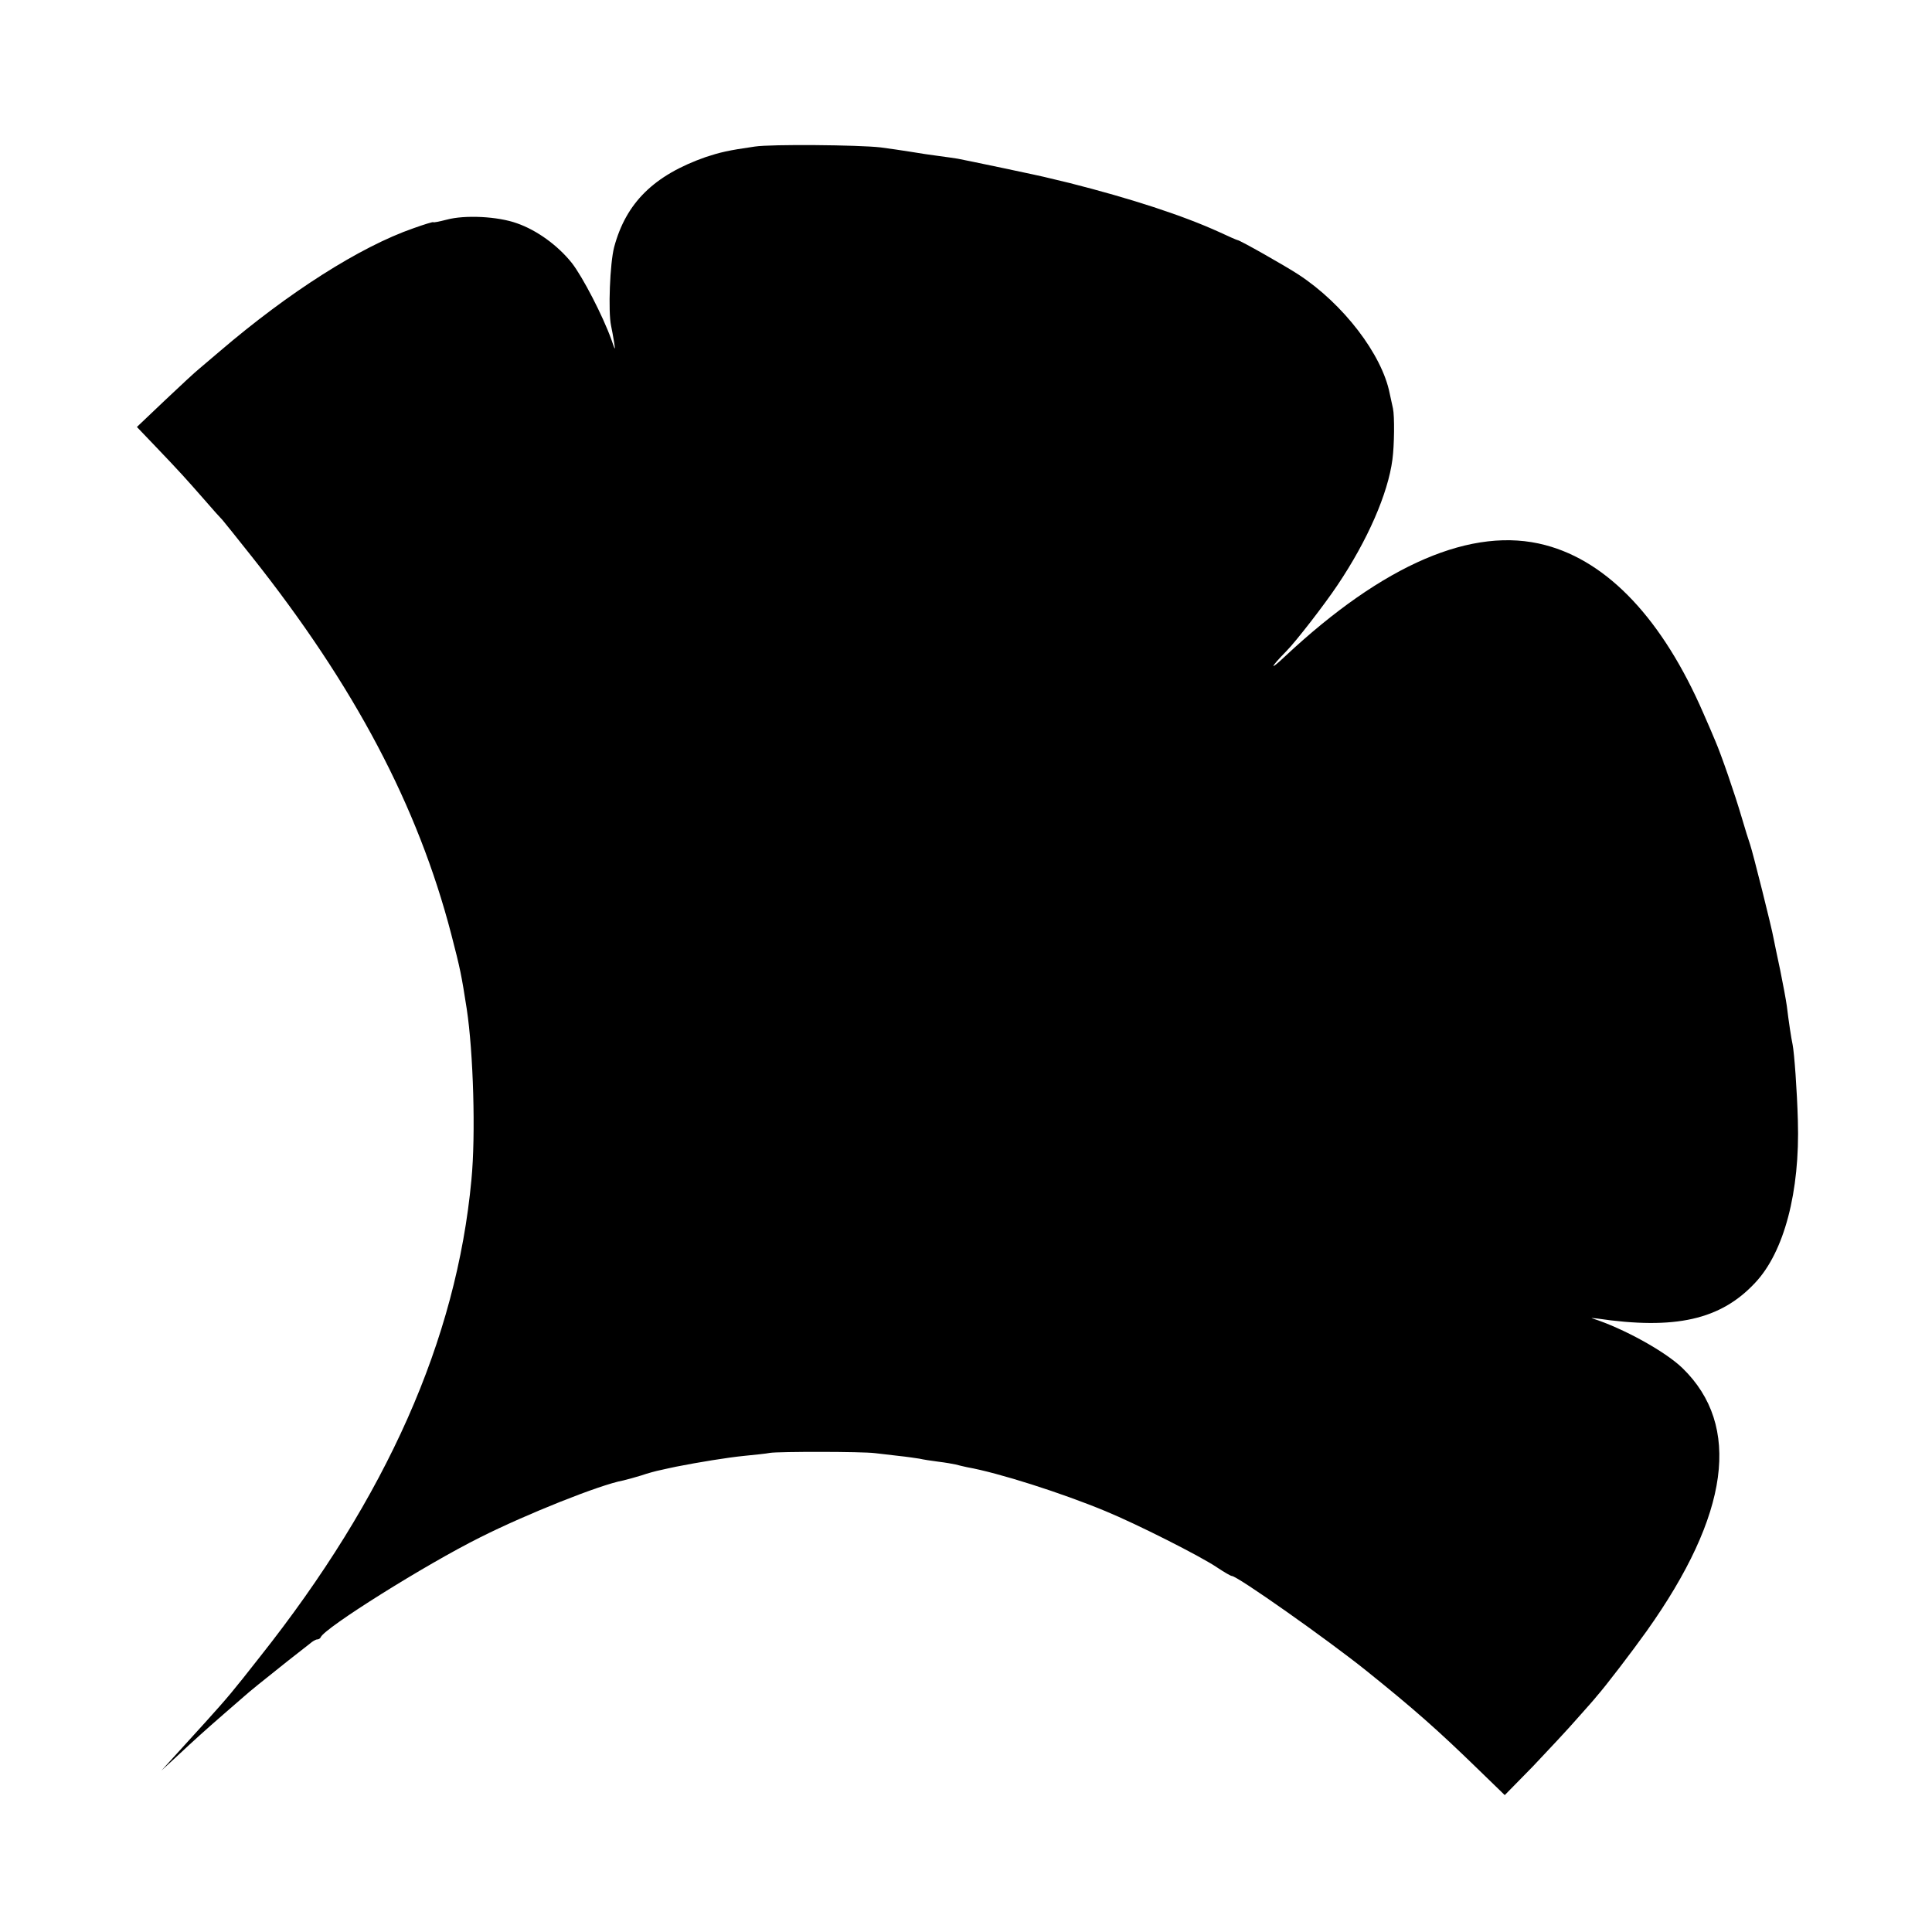
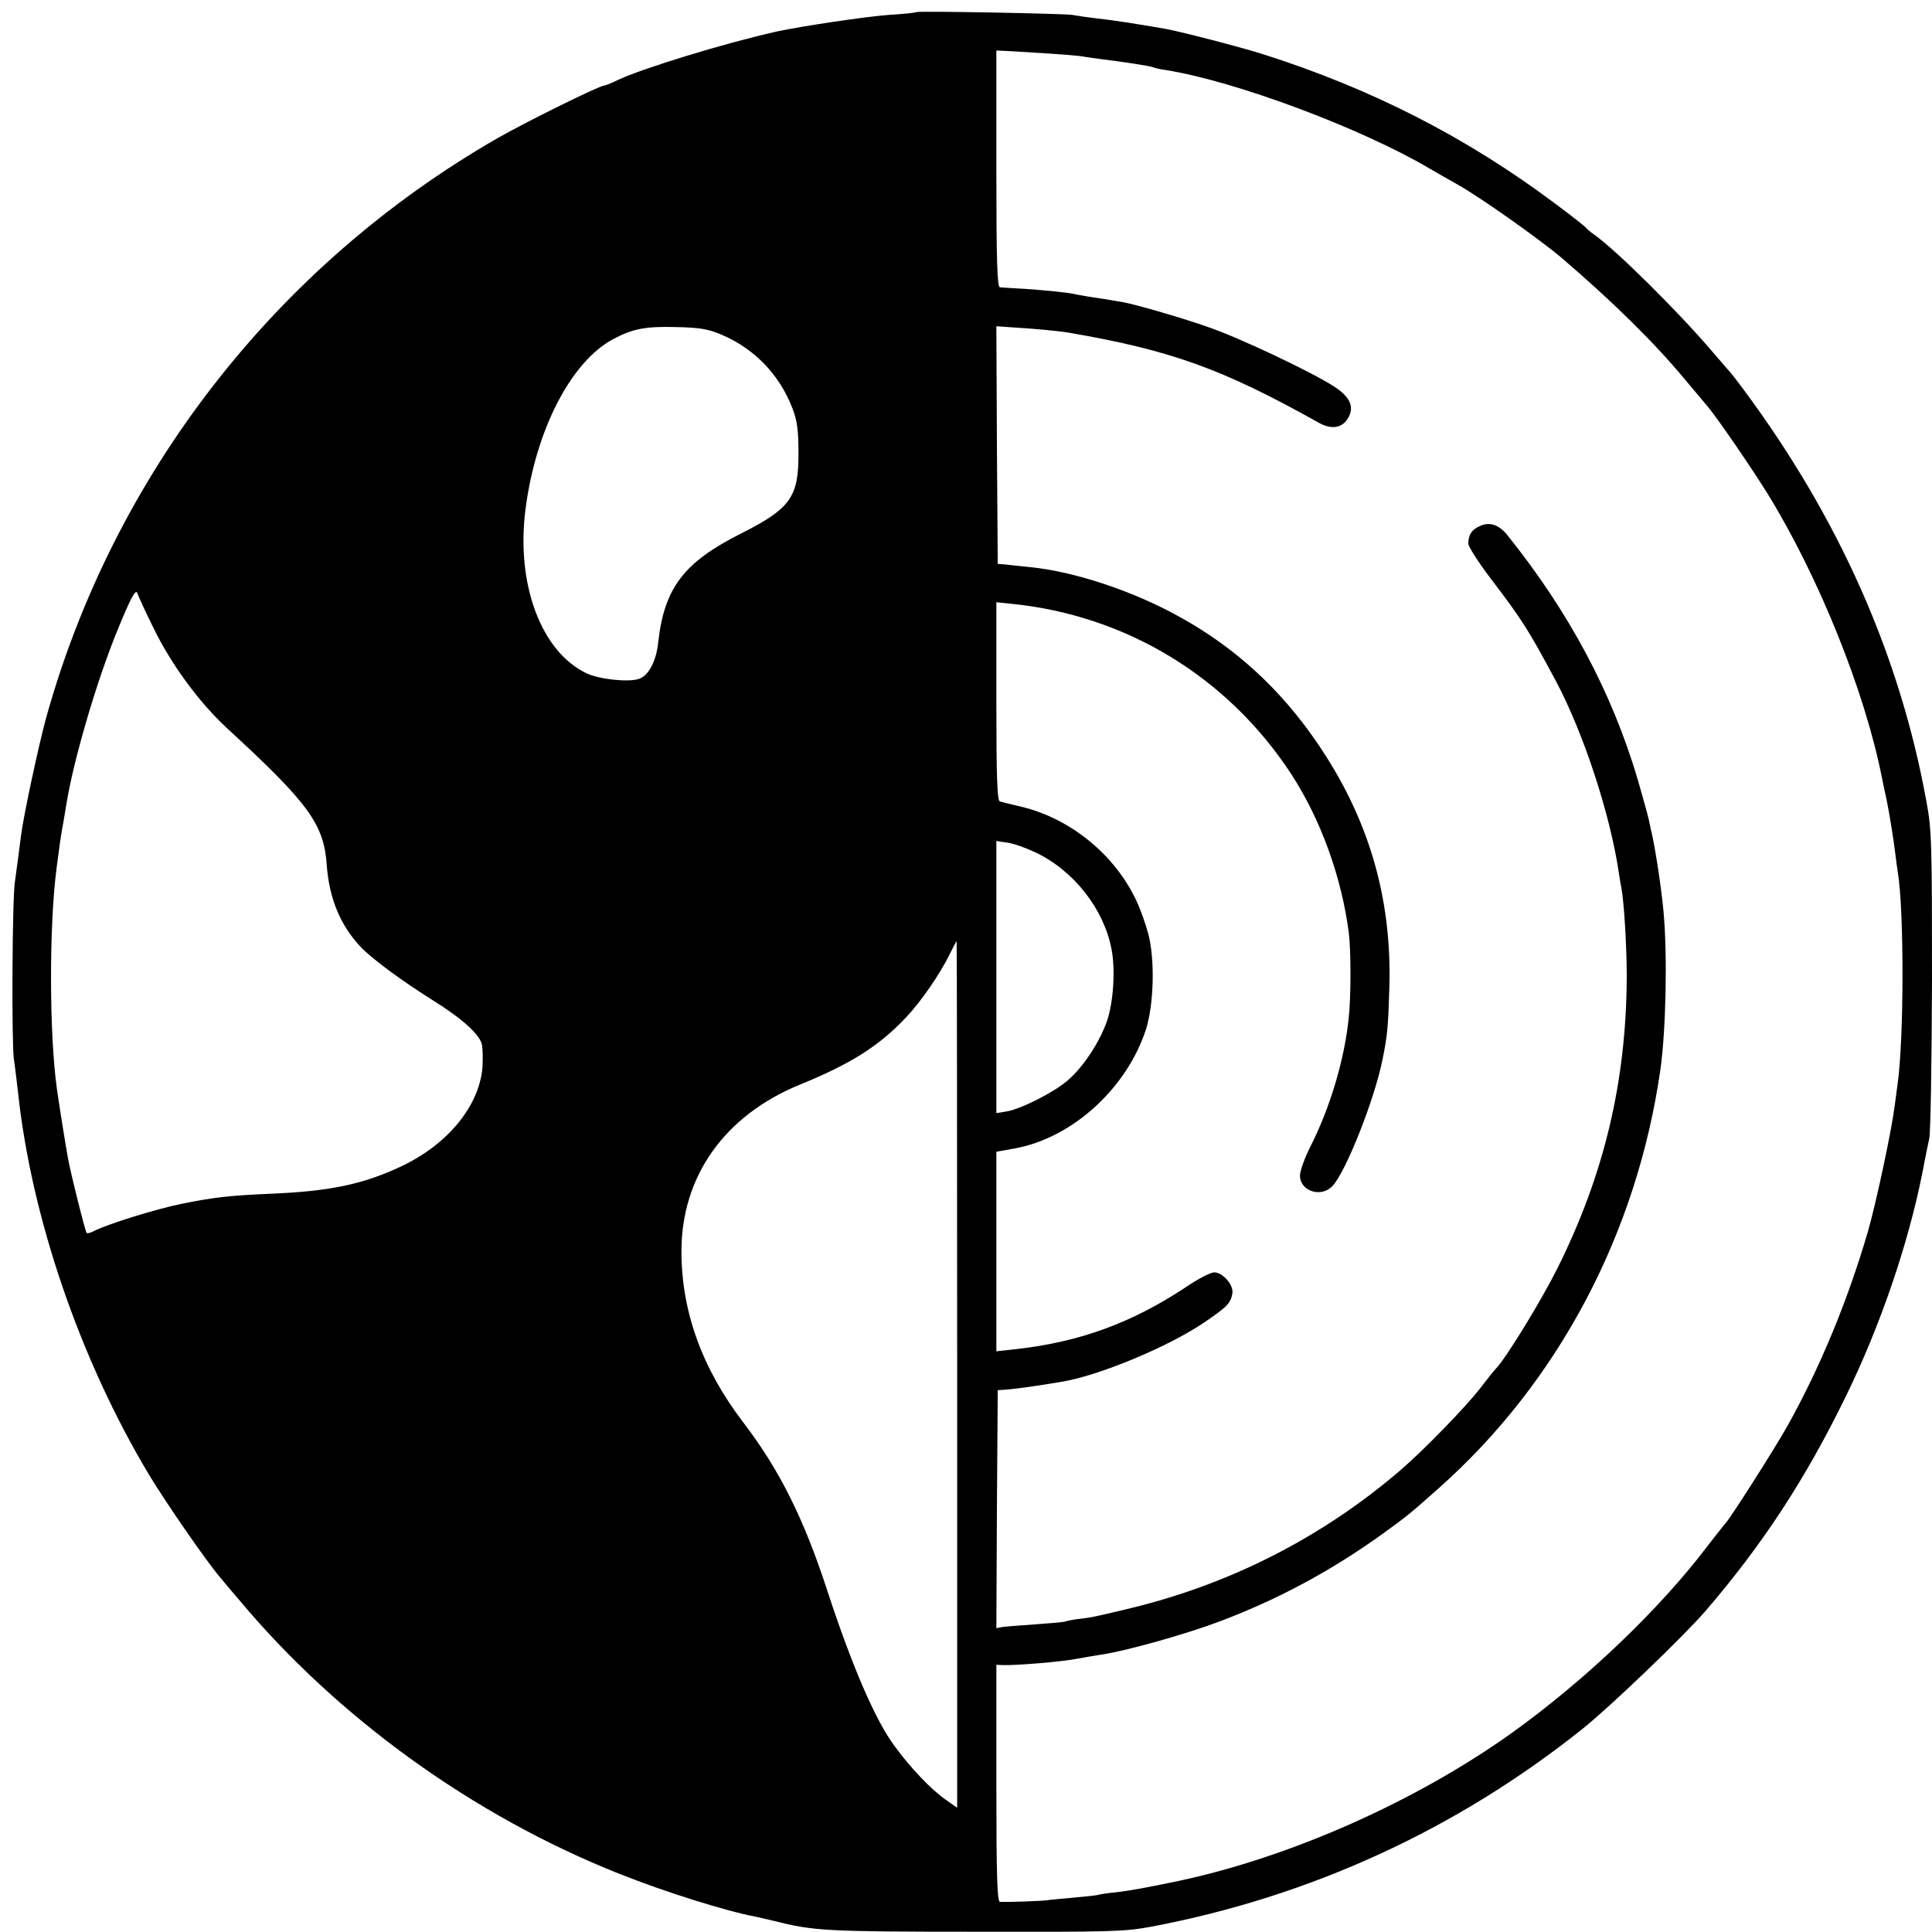
<svg xmlns="http://www.w3.org/2000/svg" version="1.0" width="700pt" height="700pt" viewBox="0 0 700 700" preserveAspectRatio="xMidYMid meet">
  <g transform="translate(0,700) scale(0.1,-0.1)" fill="#000000" stroke="none">
-     <path d="M2735 6469 c-98 -14 -126 -21 -178 -38 -188 -66 -289 -166 -332 -327 -15 -58 -22 -232 -11 -284 3 -14 8 -41 11 -60 5 -32 4 -31 -10 10 -31 86 -104 227 -143 277 -51 64 -127 119 -199 144 -69 25 -189 31 -255 13 -27 -7 -48 -11 -48 -9 0 2 -33 -8 -72 -22 -193 -67 -452 -232 -702 -446 -27 -23 -60 -51 -73 -62 -14 -11 -70 -63 -126 -116 l-101 -96 66 -69 c90 -94 114 -121 178 -194 30 -35 60 -68 66 -74 5 -6 53 -65 105 -131 374 -471 603 -905 724 -1370 33 -127 37 -148 56 -270 24 -157 33 -457 17 -620 -54 -579 -307 -1149 -767 -1729 -98 -125 -114 -144 -196 -235 -54 -59 -60 -66 -120 -132 l-40 -44 50 46 c76 71 104 96 175 158 36 31 70 61 76 66 14 13 72 60 154 125 36 28 73 57 83 65 9 8 21 15 26 15 5 0 11 3 13 8 14 34 381 264 578 362 167 84 435 191 518 206 13 3 42 11 65 18 23 8 56 17 72 20 17 4 41 9 55 12 81 16 185 33 245 39 39 4 81 8 95 11 32 5 334 5 380 -1 19 -2 58 -7 86 -10 29 -3 62 -8 75 -10 13 -3 44 -8 69 -11 25 -3 53 -8 62 -10 10 -3 29 -7 42 -10 113 -20 342 -93 501 -159 112 -46 346 -164 406 -205 24 -16 48 -30 52 -30 20 0 346 -230 487 -343 173 -139 259 -215 403 -355 l99 -96 102 104 c55 58 128 136 161 174 33 37 65 73 70 80 32 36 129 163 181 236 301 423 344 745 130 953 -63 61 -216 145 -326 180 -8 2 -1 2 15 0 284 -42 449 -5 574 129 105 111 163 330 155 588 -3 110 -13 245 -19 275 -5 23 -14 82 -21 140 -3 22 -14 81 -24 130 -11 50 -21 101 -24 115 -6 36 -75 311 -85 340 -5 14 -19 59 -31 100 -24 82 -74 227 -95 275 -7 17 -26 62 -43 100 -147 339 -345 550 -573 610 -263 70 -586 -69 -944 -404 -57 -54 -54 -41 5 19 35 35 140 171 186 240 109 162 183 332 199 455 7 51 8 158 2 185 -2 8 -7 33 -12 55 -28 141 -168 324 -330 430 -47 31 -213 125 -221 125 -2 0 -32 13 -66 29 -134 61 -322 122 -543 178 -33 8 -67 16 -75 18 -25 7 -303 65 -330 70 -14 2 -45 7 -70 10 -25 3 -70 10 -100 15 -30 5 -80 12 -110 16 -79 9 -396 12 -455 3z" />
+     <path d="M3319 6956 c-2 -2 -47 -7 -99 -10 -83 -6 -317 -41 -405 -60 -188 -42 -489 -134 -579 -177 -22 -11 -43 -19 -47 -19 -17 0 -286 -133 -387 -191 -802 -461 -1391 -1219 -1636 -2104 -27 -100 -82 -356 -90 -424 -3 -25 -8 -63 -11 -85 -3 -23 -8 -59 -11 -81 -10 -69 -12 -577 -4 -640 5 -33 11 -87 15 -120 48 -454 225 -972 476 -1390 59 -98 207 -312 254 -367 11 -13 42 -51 70 -83 358 -429 849 -783 1376 -993 168 -67 391 -137 499 -157 14 -3 43 -10 65 -15 142 -36 187 -39 725 -39 492 -1 543 0 640 18 577 109 1107 352 1565 718 101 81 365 334 446 428 207 241 360 476 504 770 128 261 228 555 280 815 9 47 20 103 25 125 5 22 9 281 10 575 0 492 -1 544 -20 645 -96 530 -317 1028 -663 1494 -23 31 -44 58 -47 61 -3 3 -32 37 -65 75 -125 147 -352 371 -429 425 -12 8 -25 19 -31 26 -5 6 -55 45 -110 86 -323 242 -667 417 -1060 542 -79 25 -291 80 -350 91 -102 18 -191 32 -265 40 -25 3 -58 8 -75 11 -34 5 -561 15 -566 10z m496 -151 c44 -3 91 -7 105 -9 14 -3 48 -7 75 -11 75 -9 178 -25 184 -29 3 -2 24 -7 46 -10 252 -40 711 -212 957 -358 29 -17 73 -42 98 -56 81 -45 299 -199 380 -268 182 -156 332 -303 445 -439 37 -44 75 -89 84 -100 35 -42 160 -224 216 -315 185 -300 353 -718 414 -1030 6 -30 14 -66 17 -80 10 -50 24 -136 30 -185 3 -27 8 -61 10 -75 23 -135 23 -604 -1 -770 -2 -14 -6 -47 -10 -75 -11 -89 -66 -347 -96 -453 -73 -251 -173 -494 -292 -707 -45 -81 -212 -343 -226 -355 -3 -3 -33 -41 -67 -85 -174 -229 -441 -483 -704 -672 -346 -248 -804 -452 -1210 -538 -109 -23 -175 -35 -225 -41 -33 -3 -62 -8 -65 -9 -3 -2 -41 -6 -85 -10 -44 -4 -90 -8 -102 -10 -21 -3 -143 -7 -170 -6 -10 1 -13 94 -13 430 l0 429 28 -1 c48 -1 207 12 258 22 27 5 69 12 94 16 90 13 310 75 431 121 212 80 404 184 589 317 89 64 105 78 204 166 433 385 717 923 802 1516 20 143 26 416 11 575 -7 76 -27 211 -42 280 -4 14 -8 36 -11 50 -3 14 -21 79 -40 145 -93 315 -249 608 -474 888 -29 35 -62 47 -96 32 -31 -13 -44 -32 -44 -65 0 -10 35 -65 78 -122 120 -158 138 -187 238 -373 100 -187 197 -481 229 -695 3 -20 7 -46 10 -59 9 -48 19 -210 19 -316 -1 -381 -81 -719 -251 -1060 -58 -116 -186 -326 -224 -365 -8 -8 -33 -40 -56 -70 -50 -65 -204 -224 -288 -296 -286 -246 -624 -417 -992 -504 -120 -29 -132 -31 -177 -36 -22 -3 -42 -7 -46 -9 -3 -2 -50 -6 -105 -10 -55 -4 -110 -8 -123 -10 l-22 -4 2 431 3 431 40 3 c37 3 130 17 200 29 137 25 378 126 506 212 84 57 98 71 104 106 6 30 -34 77 -66 77 -13 0 -59 -24 -103 -54 -195 -129 -383 -198 -613 -224 l-73 -8 0 361 0 362 67 12 c208 38 405 217 475 431 29 92 33 256 8 348 -10 37 -29 90 -42 117 -77 166 -236 297 -413 341 -38 9 -76 18 -82 20 -10 3 -13 84 -13 362 l0 360 48 -5 c419 -40 789 -264 1020 -617 107 -164 183 -374 209 -576 8 -61 8 -231 0 -305 -15 -152 -67 -326 -138 -467 -22 -43 -39 -91 -39 -107 0 -57 77 -82 118 -38 48 51 152 312 181 458 18 86 21 124 25 264 9 324 -76 613 -262 884 -133 195 -298 346 -500 457 -167 93 -379 163 -538 179 -38 4 -80 8 -94 10 l-25 2 -3 430 -2 431 56 -4 c72 -4 172 -13 210 -20 366 -63 553 -130 901 -325 49 -28 90 -20 111 23 18 38 1 72 -55 108 -80 52 -342 176 -453 214 -89 32 -262 82 -310 91 -57 10 -90 15 -125 20 -22 4 -47 8 -55 10 -18 5 -137 17 -205 20 -27 2 -56 3 -62 4 -10 1 -13 94 -13 430 l0 428 63 -3 c34 -2 98 -6 142 -9z m-1200 -1018 c118 -50 209 -144 256 -266 17 -44 22 -78 22 -161 1 -161 -28 -202 -208 -293 -207 -104 -278 -197 -300 -393 -7 -69 -34 -120 -68 -133 -36 -14 -143 -3 -191 19 -165 78 -257 323 -222 595 37 287 165 536 319 617 70 37 116 46 227 43 86 -2 116 -7 165 -28z m-2059 -1062 c64 -132 165 -269 265 -362 299 -275 353 -349 363 -499 9 -118 48 -214 120 -292 41 -44 149 -124 264 -196 107 -67 168 -122 178 -160 3 -15 4 -53 2 -84 -12 -139 -124 -276 -290 -356 -139 -66 -259 -92 -475 -101 -154 -7 -201 -12 -322 -36 -95 -19 -278 -76 -324 -101 -10 -5 -21 -8 -23 -5 -5 4 -60 224 -68 272 -9 49 -34 207 -40 251 -28 202 -28 592 -1 799 12 91 15 112 19 135 3 14 10 56 16 93 25 159 110 450 187 637 48 117 65 148 71 130 2 -8 28 -64 58 -125z m3197 -814 c138 -66 246 -204 274 -349 15 -73 7 -194 -16 -261 -27 -77 -85 -166 -143 -216 -50 -43 -168 -103 -221 -112 l-37 -6 0 493 0 493 39 -6 c21 -2 68 -19 104 -36z m-285 -1891 l0 -1570 -41 29 c-51 35 -128 115 -186 195 -70 94 -154 290 -243 561 -85 262 -174 440 -304 610 -150 196 -225 403 -225 621 0 272 156 493 431 605 182 74 285 139 383 243 54 57 123 157 158 229 13 26 24 47 25 47 1 0 2 -706 2 -1570z" />
  </g>
</svg>
